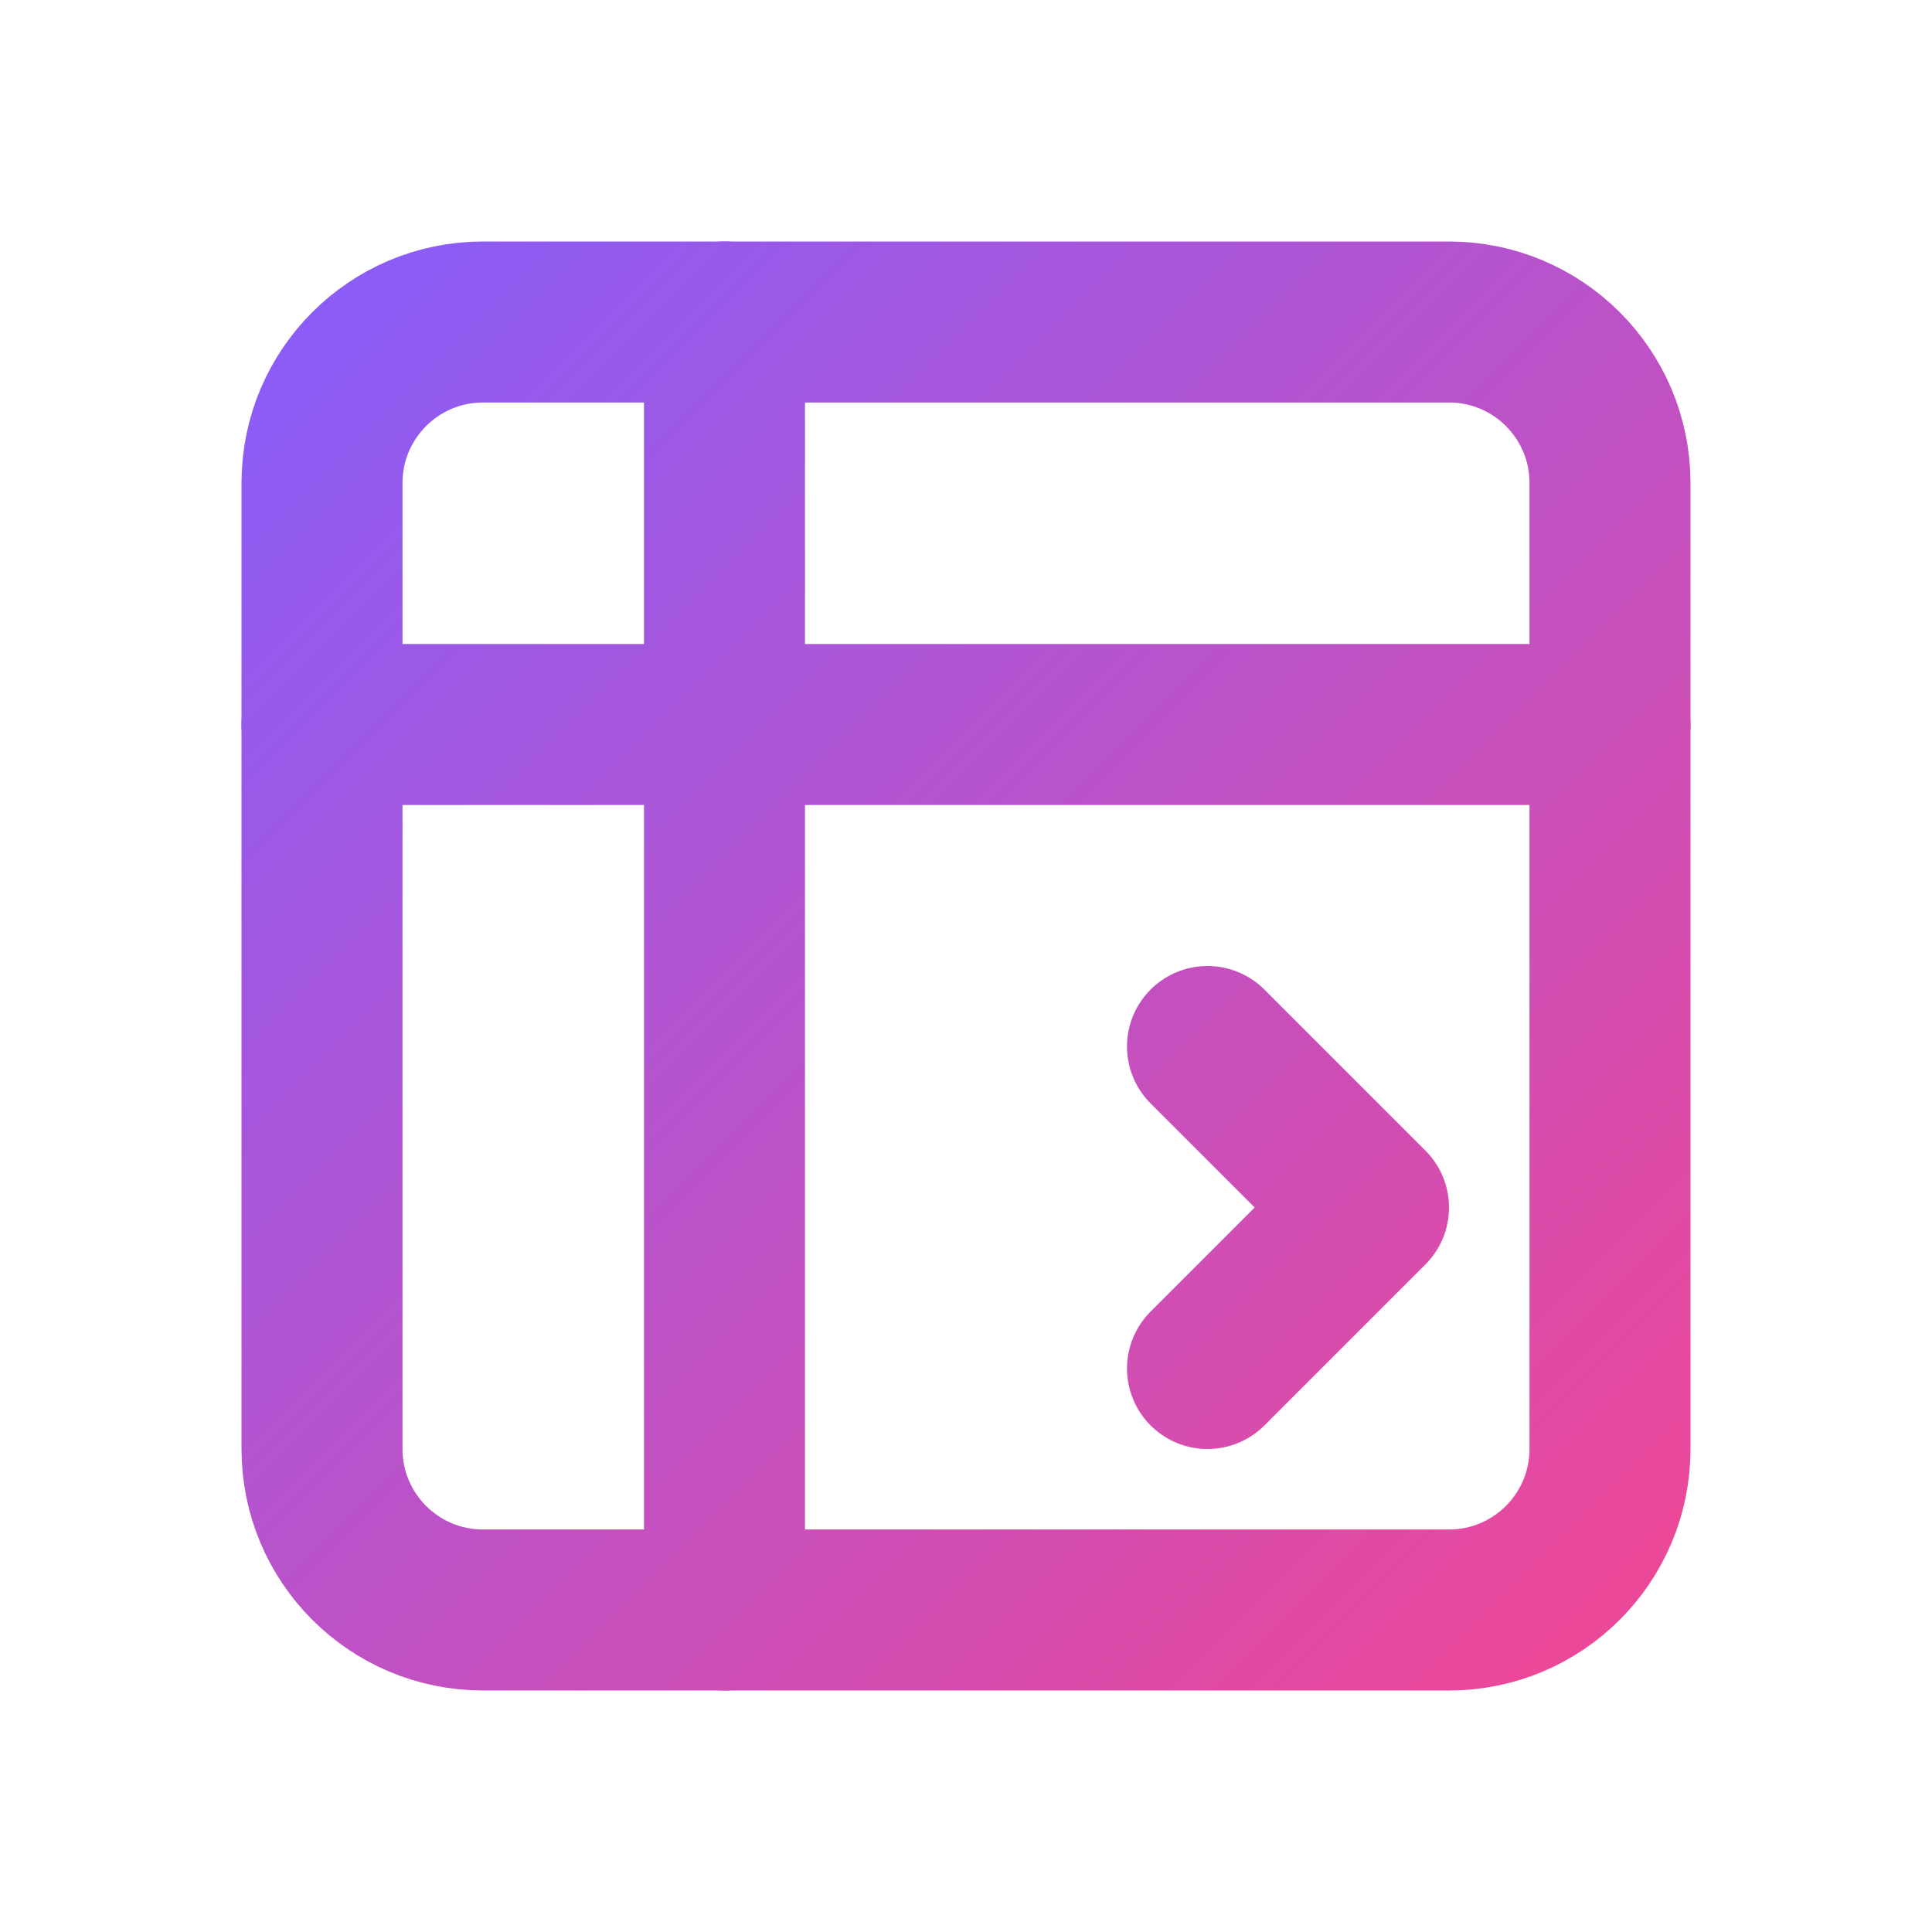
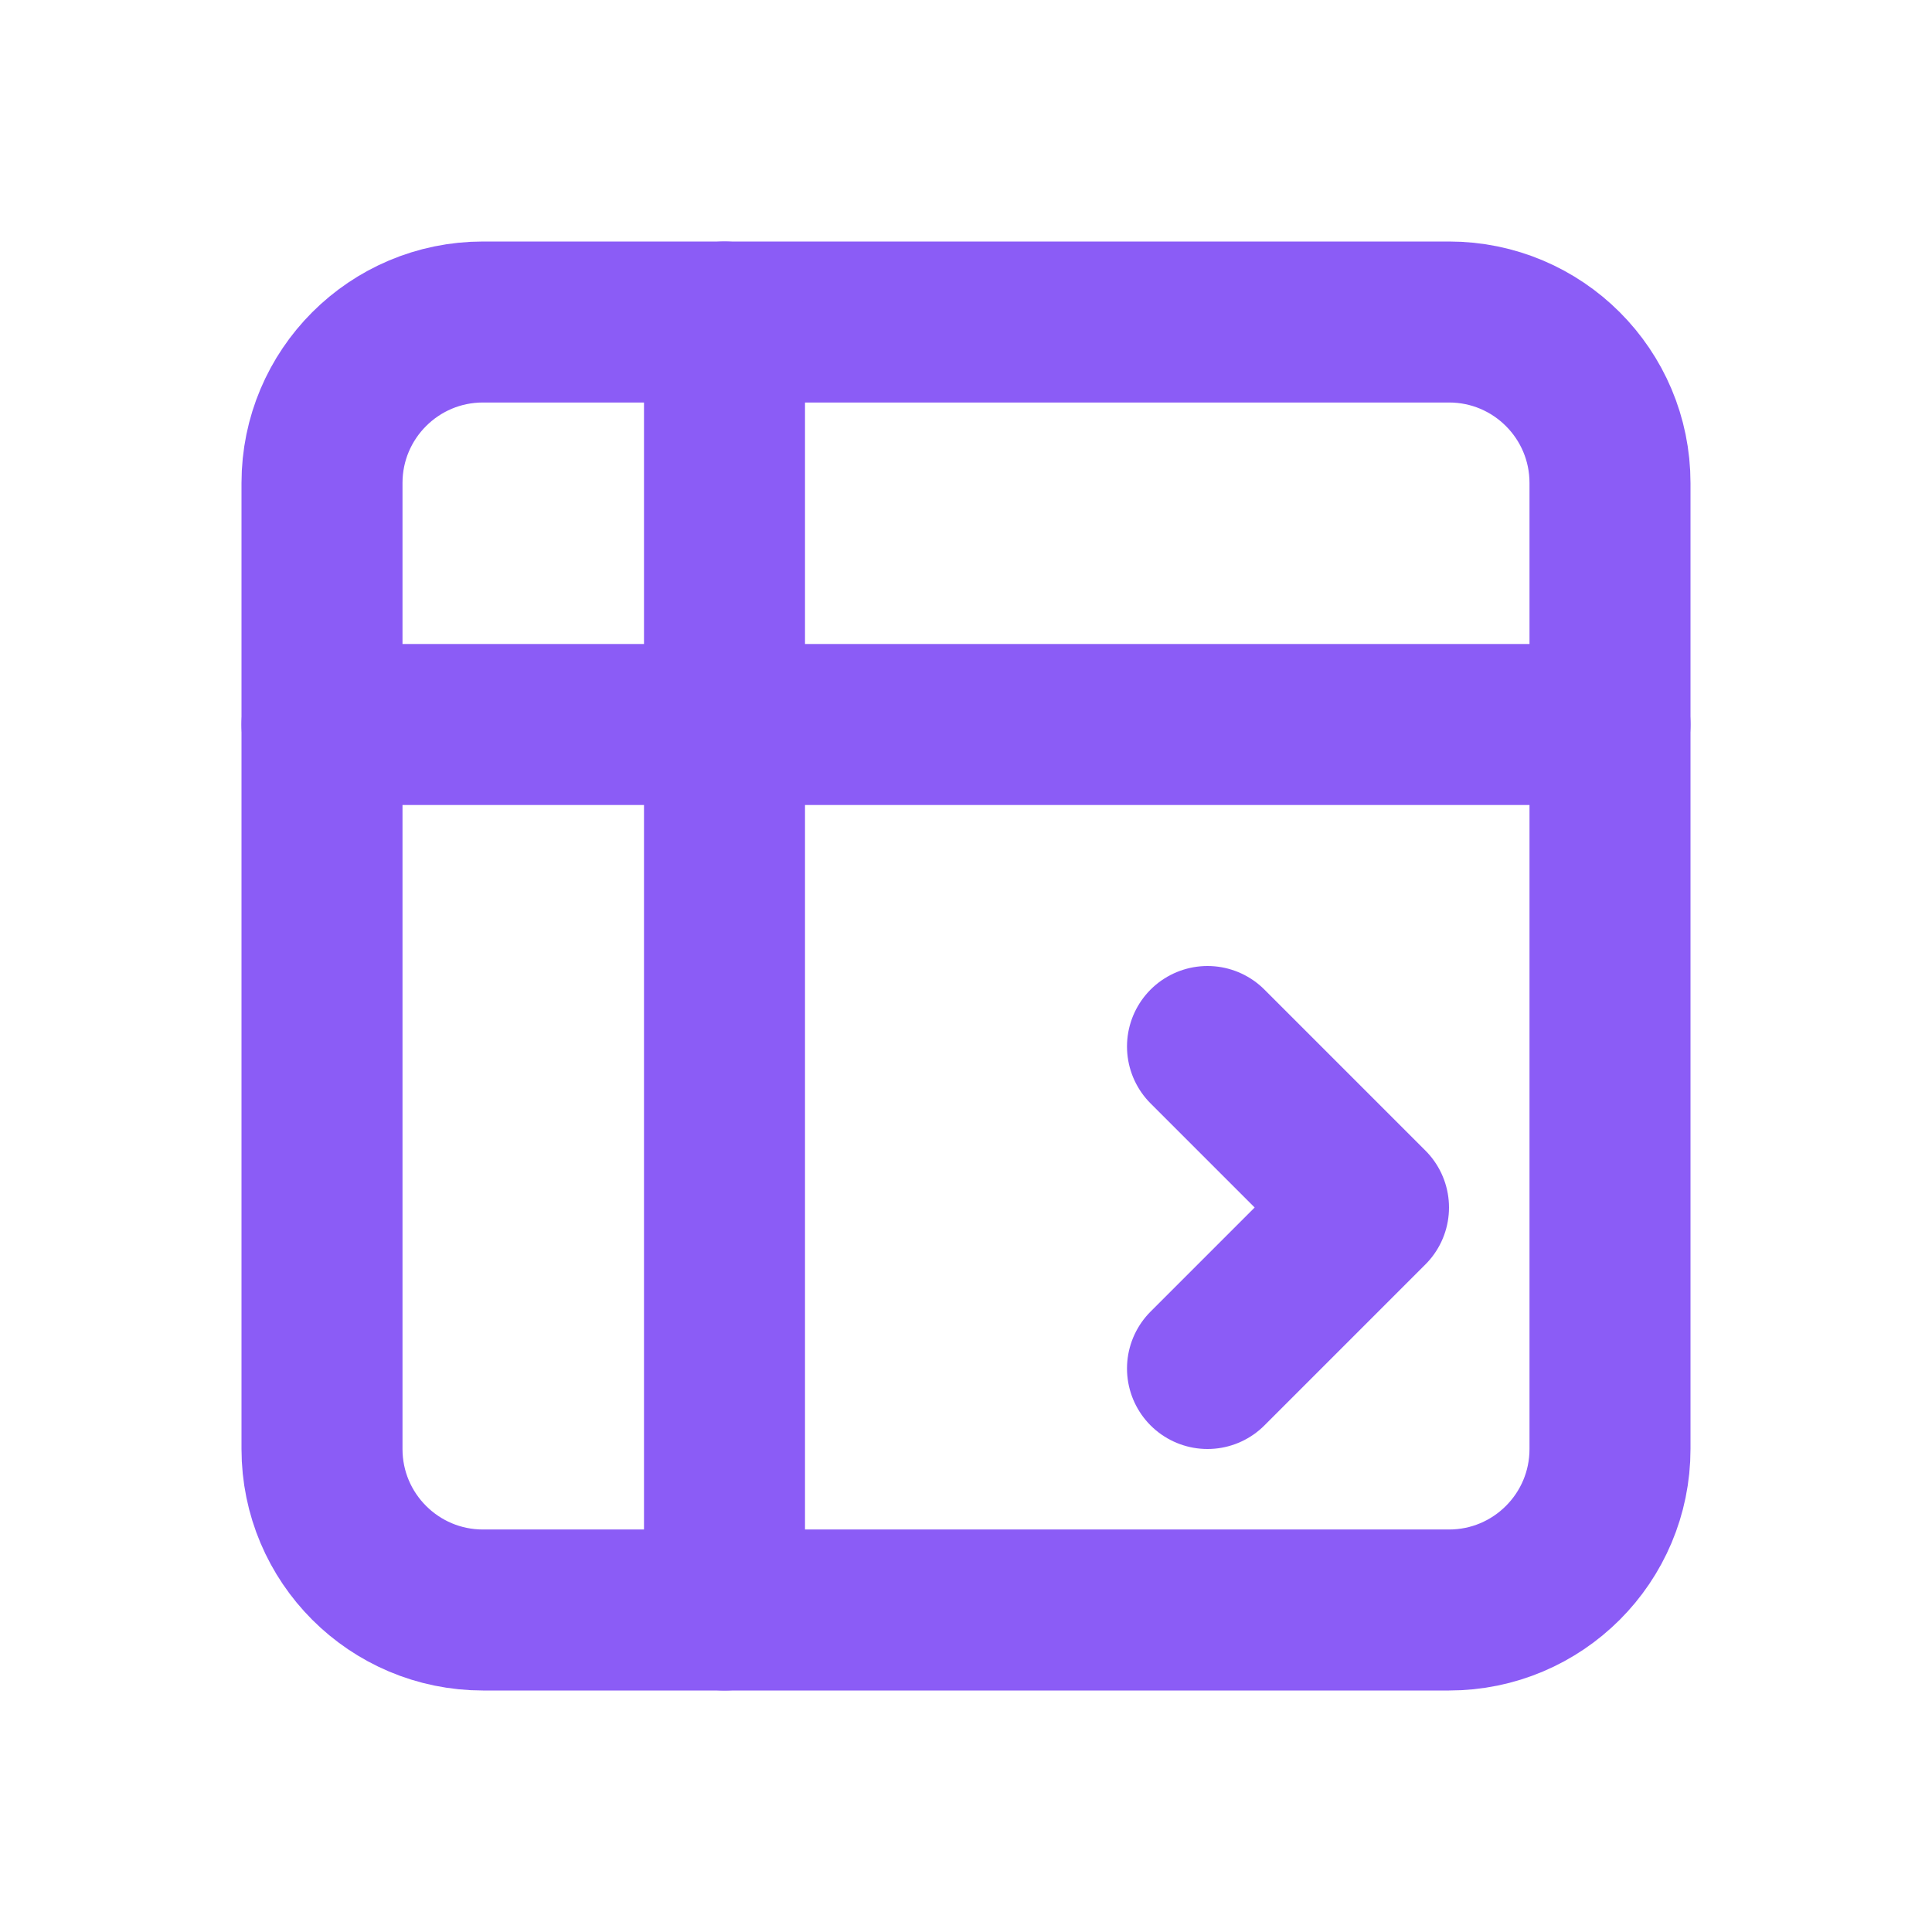
- <svg xmlns="http://www.w3.org/2000/svg" width="24" height="24" viewBox="0 0 24 24" fill="none" stroke="url(#g)" stroke-width="2" stroke-linecap="round" stroke-linejoin="round" aria-hidden="true">
-   <defs>
-     <linearGradient id="g" x1="4" y1="4" x2="20" y2="20" gradientUnits="userSpaceOnUse">
-       <stop stop-color="#8B5CF6" />
-       <stop offset="1" stop-color="#EC4899" />
-     </linearGradient>
-   </defs>
+ <svg xmlns="http://www.w3.org/2000/svg" width="24" height="24" viewBox="0 0 24 24" fill="none" stroke="#8B5CF6" stroke-width="2" stroke-linecap="round" stroke-linejoin="round" aria-hidden="true">
  <rect x="4" y="4" width="16" height="16" rx="2" />
  <path d="M4 9h16M9 4v16M15 13l2 2-2 2" />
</svg>
